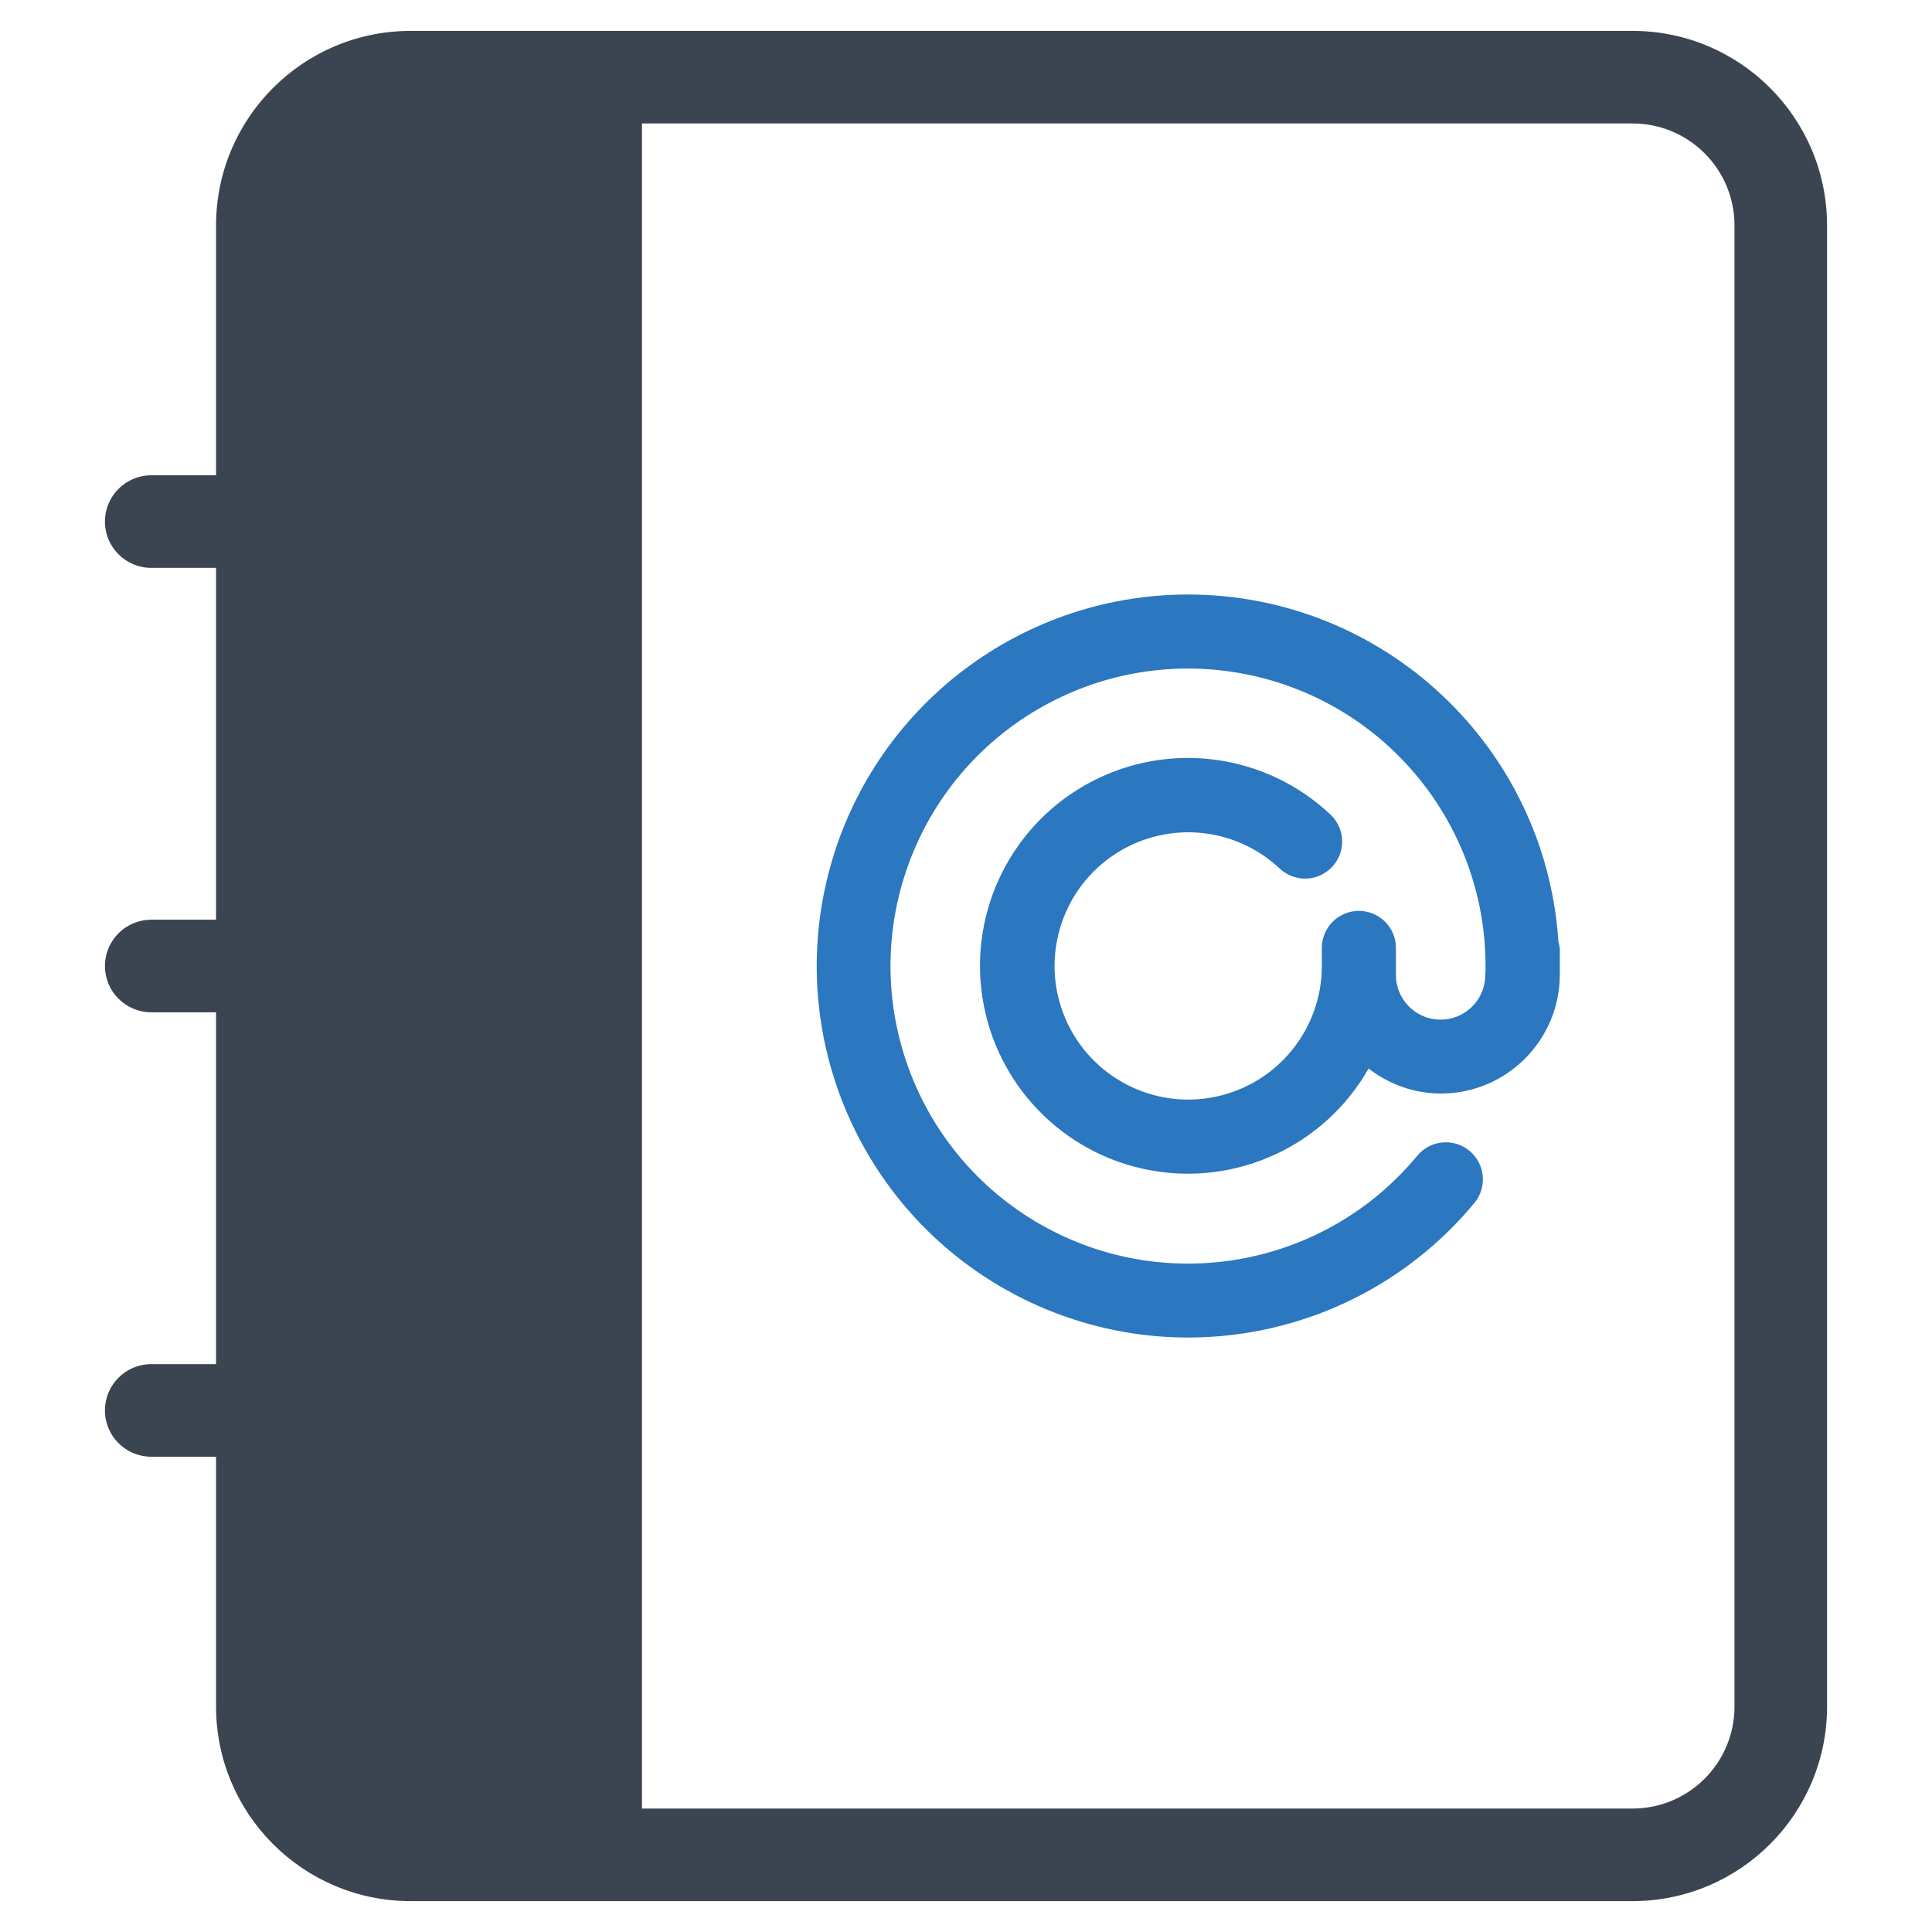
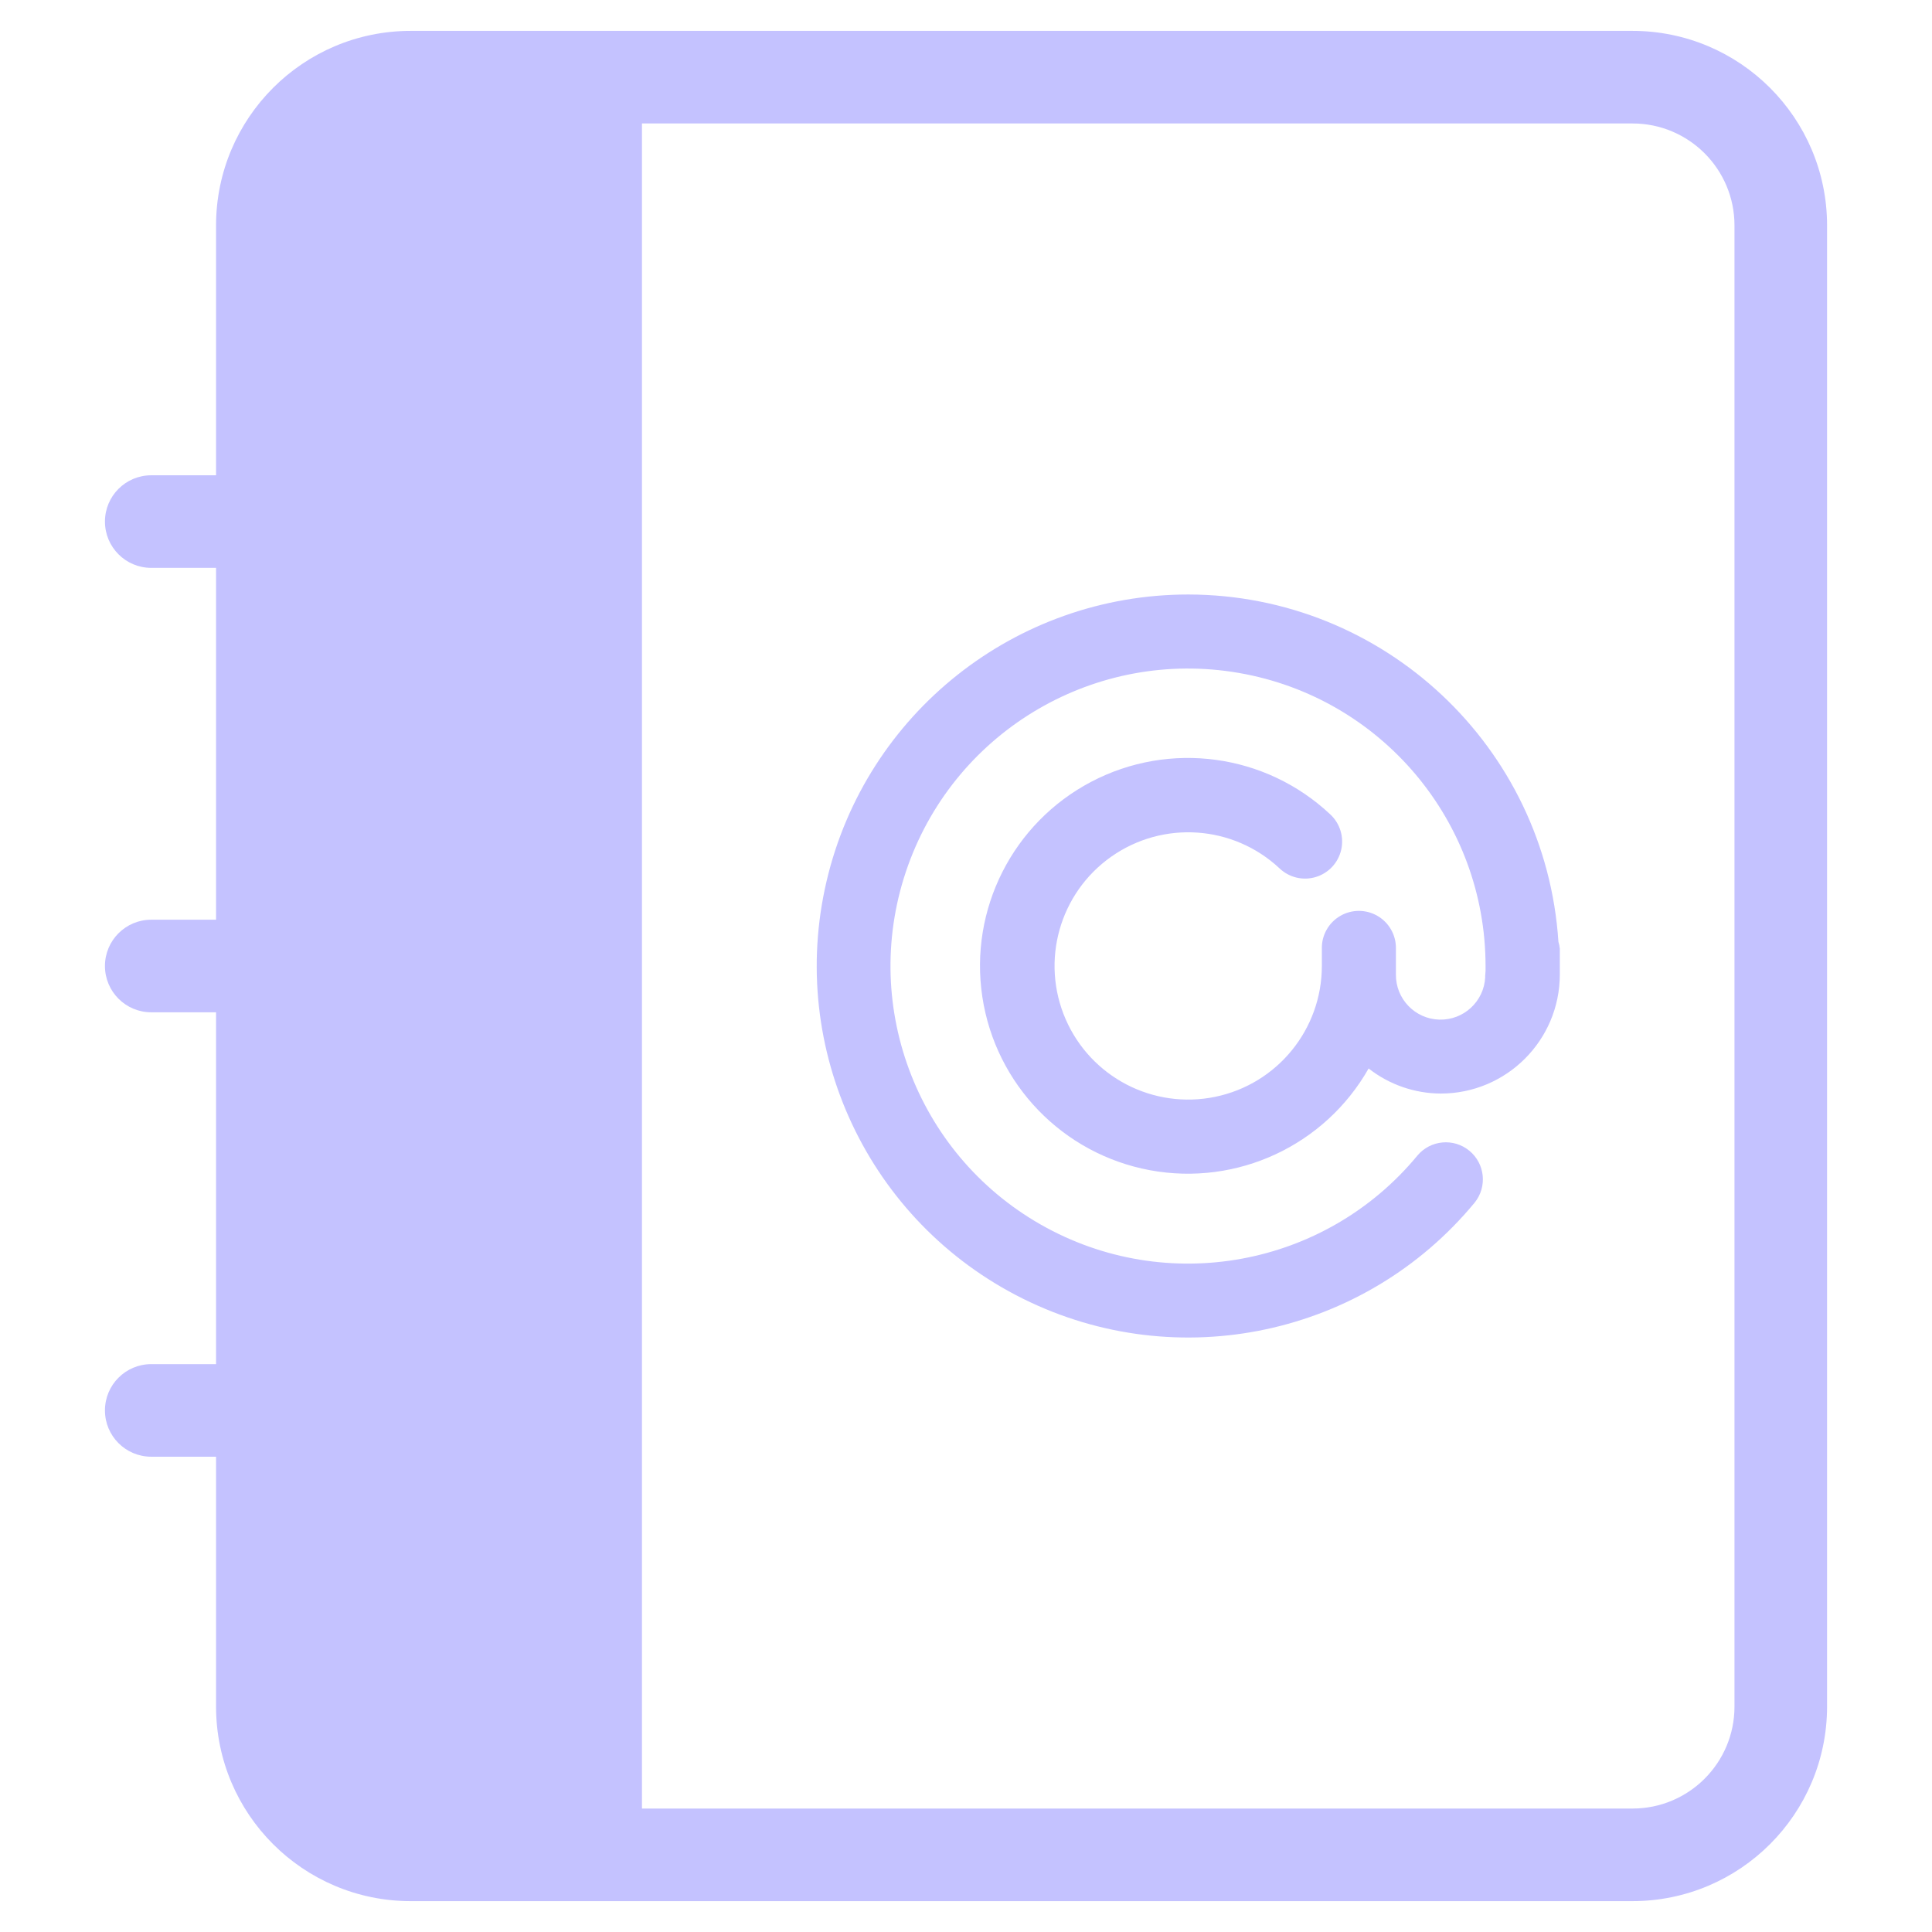
<svg xmlns="http://www.w3.org/2000/svg" id="Layer_1" data-name="Layer 1" viewBox="0 0 128 128">
  <defs>
-     <style>.cls-1{fill:#2b77c0;}.cls-2{fill:#3b4551;}</style>
+     <style>.cls-1{fill:rgb(196, 194, 255);}.cls-2{fill:rgb(196, 194, 255);}</style>
  </defs>
  <path class="cls-1" d="M78.731,39.387a24.613,24.613,0,1,0,18.968,40.291,2.455,2.455,0,0,0-3.791-3.12,19.711,19.711,0,1,1,4.514-12.574,4.332,4.332,0,0,1-.026.682c-.004.027.006.053.003.08a2.96,2.96,0,0,1-5.916-.176v-1.718a2.454,2.454,0,1,0-4.907,0V63.998a8.854,8.854,0,1,1-2.803-6.466,2.454,2.454,0,1,0,3.355-3.582A13.772,13.772,0,1,0,90.675,70.79a7.808,7.808,0,0,0,4.784,1.661,7.891,7.891,0,0,0,7.883-7.881v-1.718a2.338,2.338,0,0,0-.093-.459A24.609,24.609,0,0,0,78.731,39.387Z" />
  <path class="cls-2" d="M108.166,2.046H27.195A12.896,12.896,0,0,0,14.314,14.927V31.489H10.02a3.067,3.067,0,1,0,0,6.134h4.294v23.31H10.02a3.067,3.067,0,1,0,0,6.134h4.294v23.31H10.02a3.067,3.067,0,1,0,0,6.134h4.294v16.562a12.896,12.896,0,0,0,12.882,12.882h80.97a12.897,12.897,0,0,0,12.882-12.882V14.927A12.896,12.896,0,0,0,108.166,2.046Zm6.748,111.027a6.754,6.754,0,0,1-6.748,6.748H42.531V8.18h65.635a6.754,6.754,0,0,1,6.748,6.748Z" />
</svg>
